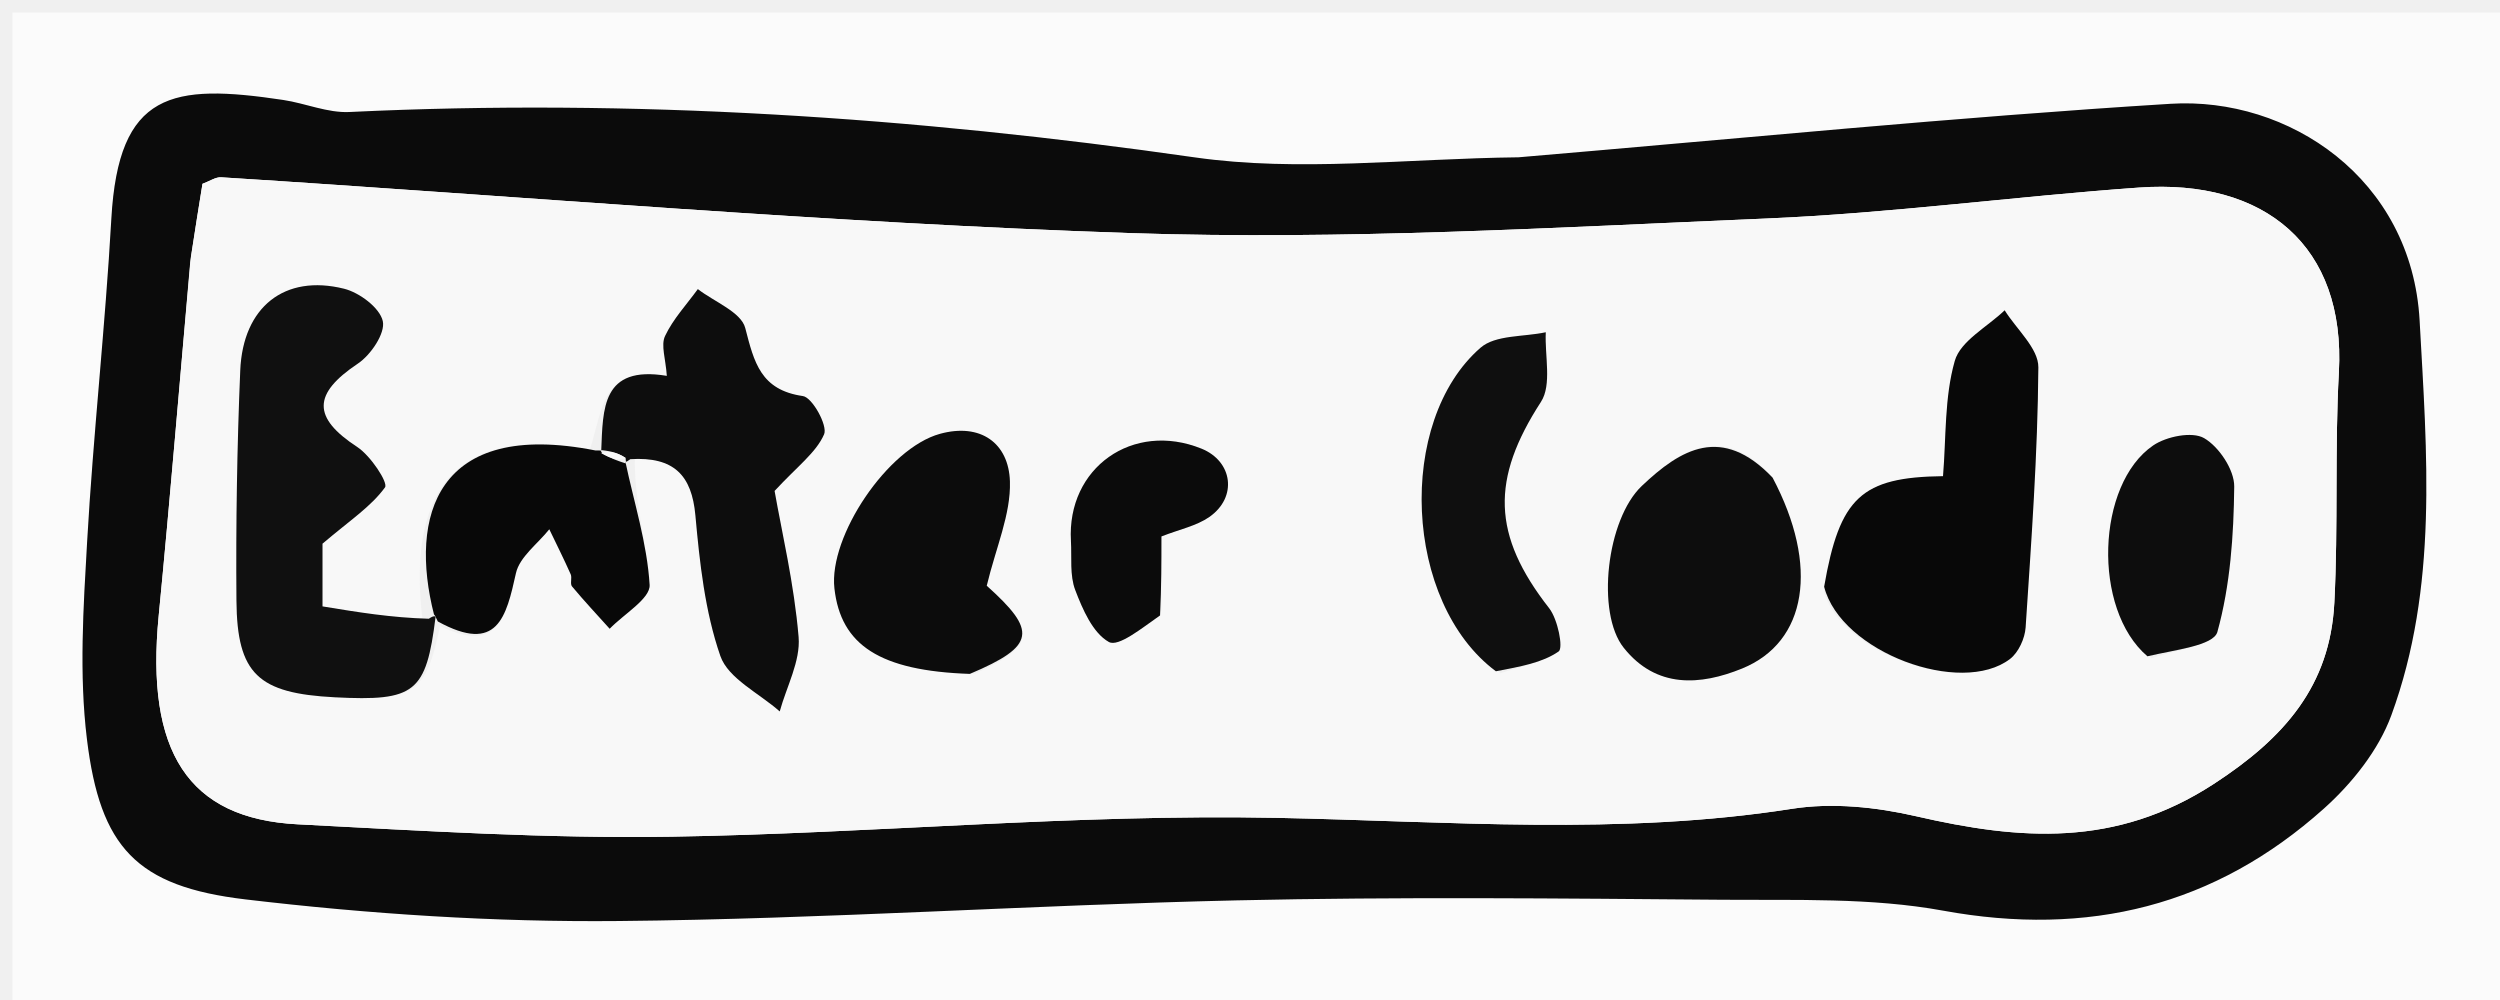
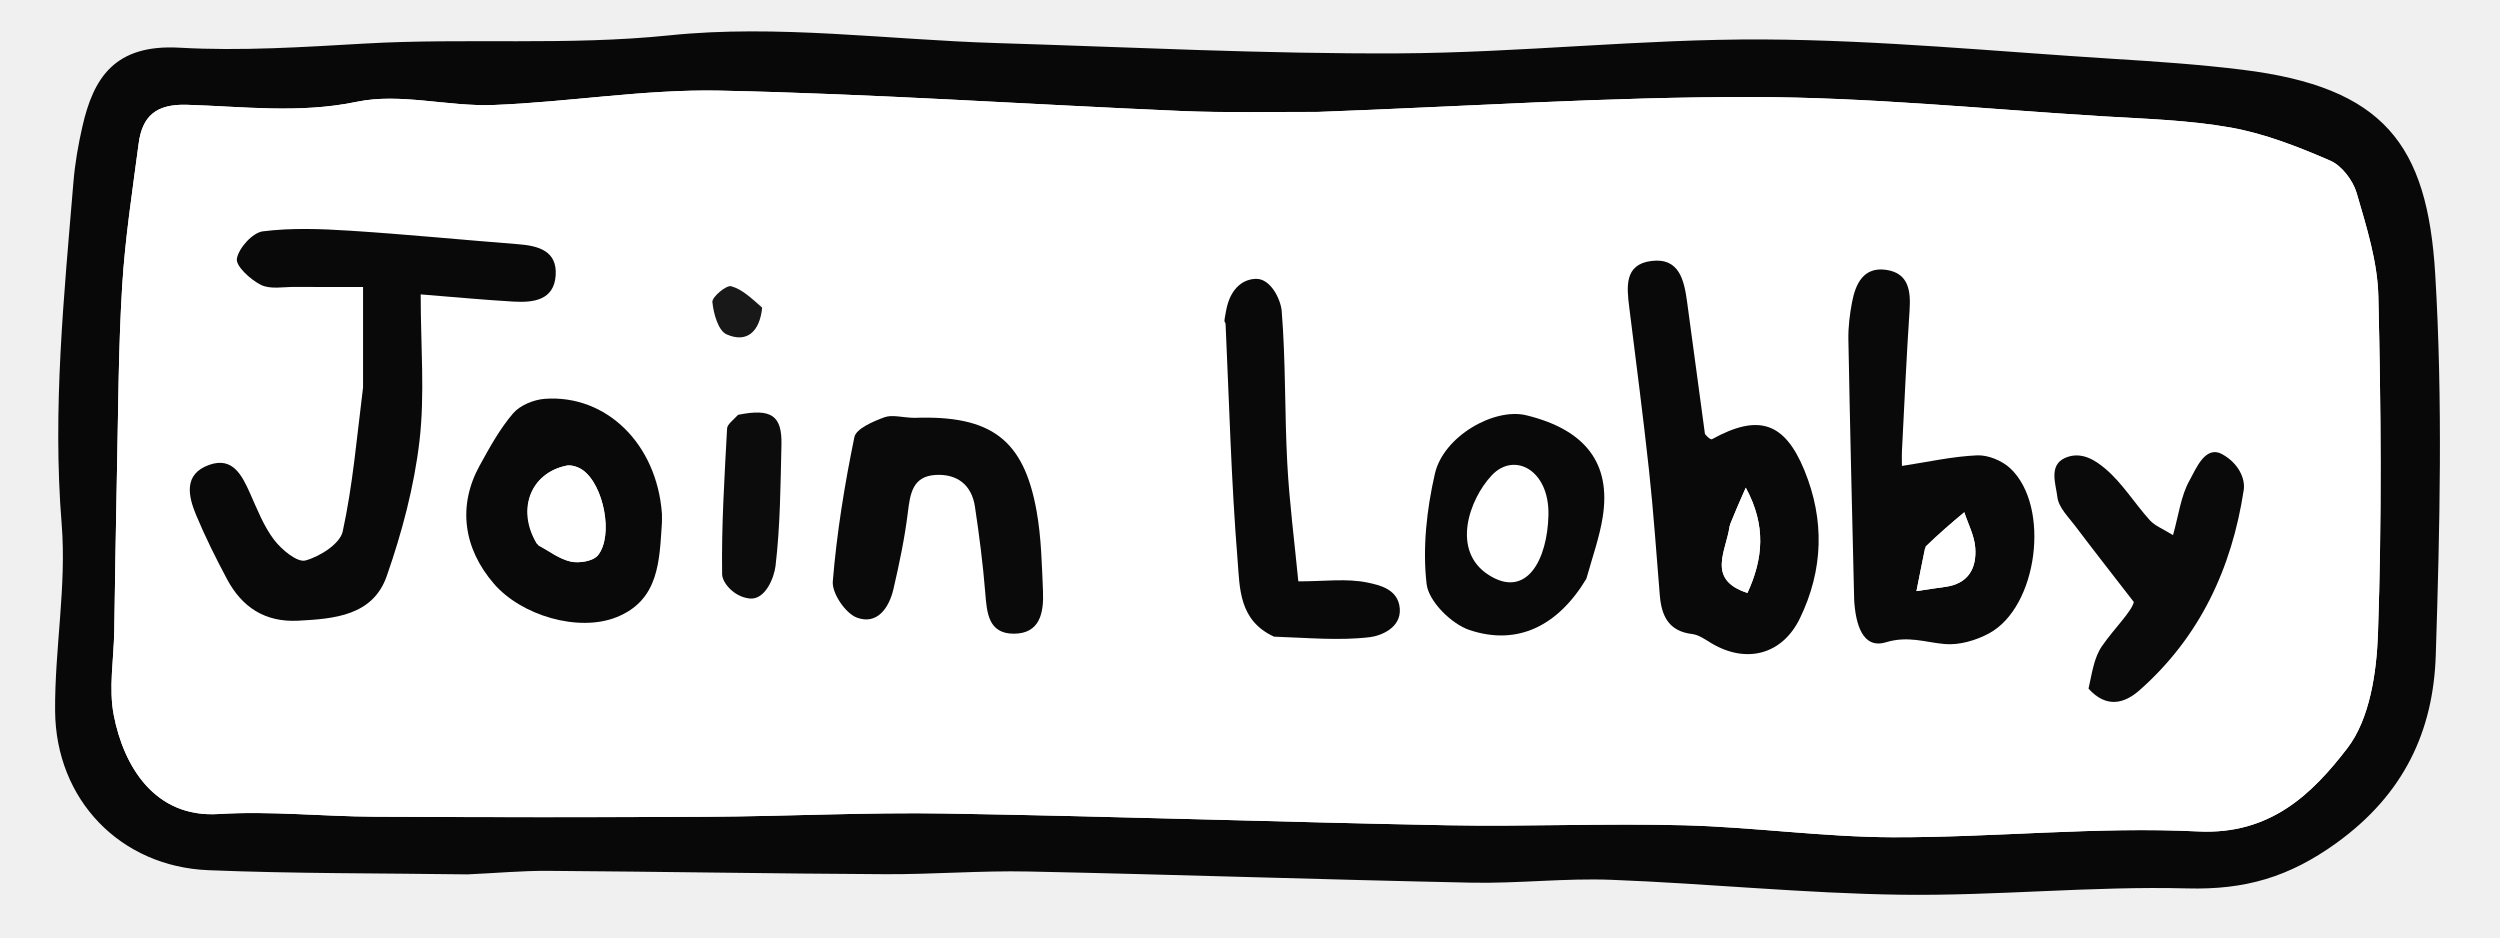
- <svg xmlns="http://www.w3.org/2000/svg" version="1.1" id="Layer_1" x="0px" y="0px" width="100%" viewBox="0 0 200 80" enable-background="new 0 0 200 80" xml:space="preserve">
-   <path fill="#FBFBFB" opacity="1" stroke="none" d=" M151,81   C100.667,81 50.833,81 1,81   C1,54.333 1,27.667 1,1   C67.667,1 134.333,1 201,1   C201,27.667 201,54.333 201,81   C184.5,81 168,81 151,81  M121.017,12.637   C112.525,12.688 103.884,13.781 95.57,12.589   C73.1,9.368 50.621,7.871 27.953,8.961   C26.206,9.045 24.43,8.262 22.651,7.996   C13.753,6.663 9.48,7.318 8.907,17.509   C8.422,26.133 7.46,34.731 6.969,43.355   C6.669,48.608 6.32,53.956 6.956,59.143   C8.014,67.779 10.898,70.915 19.624,71.95   C29.512,73.122 39.531,73.777 49.483,73.682   C65.954,73.523 82.413,72.405 98.884,72.03   C111.826,71.736 124.78,71.874 137.727,71.979   C143.647,72.027 149.685,71.797 155.458,72.853   C167.075,74.978 177.202,72.482 185.911,64.687   C188.161,62.674 190.284,60.012 191.306,57.223   C195.062,46.977 194.156,36.304 193.569,25.647   C192.941,14.267 183.075,7.72 173.642,8.304   C156.389,9.373 139.175,11.086 121.017,12.637  z" />
-   <path fill="#0B0B0B" opacity="1" stroke="none" d=" M121.481,12.584   C139.175,11.086 156.389,9.373 173.642,8.304   C183.075,7.72 192.941,14.267 193.569,25.647   C194.156,36.304 195.062,46.977 191.306,57.223   C190.284,60.012 188.161,62.674 185.911,64.687   C177.202,72.482 167.075,74.978 155.458,72.853   C149.685,71.797 143.647,72.027 137.727,71.979   C124.78,71.874 111.826,71.736 98.884,72.03   C82.413,72.405 65.954,73.523 49.483,73.682   C39.531,73.777 29.512,73.122 19.624,71.95   C10.898,70.915 8.014,67.779 6.956,59.143   C6.32,53.956 6.669,48.608 6.969,43.355   C7.46,34.731 8.422,26.133 8.907,17.509   C9.48,7.318 13.753,6.663 22.651,7.996   C24.43,8.262 26.206,9.045 27.953,8.961   C50.621,7.871 73.1,9.368 95.57,12.589   C103.884,13.781 112.525,12.688 121.481,12.584  M15.216,20.981   C14.382,30.407 13.616,39.839 12.696,49.257   C11.635,60.127 15.036,65.492 23.815,65.945   C33.775,66.46 43.757,67.093 53.718,66.934   C69.845,66.677 85.977,65.106 102.081,65.426   C115.883,65.7 129.613,66.863 143.377,64.701   C146.58,64.198 150.092,64.562 153.284,65.298   C161.575,67.208 169.244,67.823 177.087,62.724   C182.776,59.027 186.407,54.859 186.748,48.201   C187.063,42.072 186.773,35.913 187.11,29.786   C187.666,19.67 181.184,14.289 171.119,15.006   C161.178,15.715 151.272,17.059 141.324,17.481   C124.398,18.2 107.424,19.217 90.519,18.652   C66.22,17.839 41.964,15.718 17.688,14.184   C17.251,14.156 16.79,14.489 16.199,14.705   C15.908,16.507 15.619,18.296 15.216,20.981  z" />
-   <path fill="#F8F8F8" opacity="1" stroke="none" d=" M15.273,20.533   C15.619,18.296 15.908,16.507 16.199,14.705   C16.79,14.489 17.251,14.156 17.688,14.184   C41.964,15.718 66.22,17.839 90.519,18.652   C107.424,19.217 124.398,18.2 141.324,17.481   C151.272,17.059 161.178,15.715 171.119,15.006   C181.184,14.289 187.666,19.67 187.11,29.786   C186.773,35.913 187.063,42.072 186.748,48.201   C186.407,54.859 182.776,59.027 177.087,62.724   C169.244,67.823 161.575,67.208 153.284,65.298   C150.092,64.562 146.58,64.198 143.377,64.701   C129.613,66.863 115.883,65.7 102.081,65.426   C85.977,65.106 69.845,66.677 53.718,66.934   C43.757,67.093 33.775,66.46 23.815,65.945   C15.036,65.492 11.635,60.127 12.696,49.257   C13.616,39.839 14.382,30.407 15.273,20.533  M50.788,36.508   C53.927,36.519 55.342,38.033 55.631,41.225   C55.974,45.019 56.394,48.915 57.627,52.474   C58.254,54.285 60.735,55.455 62.378,56.915   C62.921,54.928 64.048,52.893 63.888,50.965   C63.534,46.709 62.532,42.507 61.967,39.275   C63.783,37.306 65.29,36.213 65.928,34.743   C66.229,34.049 64.985,31.794 64.234,31.686   C60.849,31.199 60.33,28.992 59.62,26.243   C59.29,24.963 57.148,24.151 55.827,23.128   C54.929,24.367 53.847,25.52 53.205,26.88   C52.856,27.62 53.256,28.713 53.346,30.069   C48.121,29.199 48.242,32.728 47.174,36.023   C34.865,33.513 32.721,41.351 33.835,49.832   C31.253,49.408 28.671,48.983 25.8,48.512   C25.8,46.503 25.8,44.443 25.8,43.494   C27.972,41.644 29.682,40.532 30.799,38.991   C31.072,38.614 29.646,36.457 28.581,35.761   C24.98,33.406 25.003,31.512 28.633,29.085   C29.666,28.395 30.837,26.658 30.624,25.693   C30.387,24.625 28.757,23.405 27.524,23.098   C22.775,21.916 19.433,24.545 19.22,29.637   C18.963,35.767 18.866,41.91 18.916,48.045   C18.964,53.93 20.656,55.467 26.781,55.783   C33.217,56.115 34.091,55.418 35.205,50.077   C39.814,52.349 40.5,49.338 41.274,45.858   C41.564,44.552 43.02,43.505 43.944,42.34   C44.519,43.538 45.116,44.727 45.655,45.941   C45.782,46.227 45.588,46.705 45.761,46.912   C46.728,48.072 47.763,49.177 48.774,50.301   C49.902,49.127 52.037,47.891 51.97,46.79   C51.767,43.455 50.71,40.173 50.788,36.508  M145.933,47.351   C147.269,52.186 156.89,55.716 160.802,52.716   C161.48,52.196 161.992,51.072 162.05,50.191   C162.509,43.26 163.017,36.322 163.068,29.383   C163.079,27.87 161.318,26.344 160.373,24.823   C158.988,26.156 156.84,27.271 156.383,28.87   C155.543,31.808 155.698,35.031 155.441,38.093   C148.91,38.175 147.17,39.786 145.933,47.351  M141.555,37.901   C137.743,33.948 134.45,35.928 131.341,38.879   C128.526,41.55 127.676,49.026 129.894,51.816   C132.506,55.103 136.033,54.839 139.365,53.483   C144.567,51.368 145.552,45.282 141.555,37.901  M77.99,53.895   C82.902,51.667 82.948,50.461 78.939,46.859   C79.672,43.803 80.873,41.143 80.794,38.521   C80.701,35.436 78.432,33.818 75.203,34.705   C71.009,35.856 66.288,42.909 66.753,47.067   C67.261,51.61 70.383,53.665 77.99,53.895  M120.032,53.858   C121.619,53.327 123.368,53.031 124.691,52.117   C125.08,51.849 124.625,49.543 123.933,48.658   C119.347,42.796 119.273,38.333 123.277,32.149   C124.161,30.782 123.572,28.462 123.662,26.58   C121.895,26.962 119.637,26.779 118.442,27.819   C111.676,33.707 112.292,48.205 120.032,53.858  M172.135,52.67   C173.965,51.986 177.084,51.66 177.39,50.554   C178.423,46.829 178.695,42.829 178.738,38.929   C178.753,37.593 177.523,35.744 176.328,35.051   C175.371,34.498 173.313,34.913 172.25,35.639   C167.725,38.73 167.354,48.716 172.135,52.67  M92.915,48.844   C92.915,46.88 92.915,44.917 92.915,42.916   C94.375,42.343 95.717,42.076 96.745,41.359   C99.016,39.776 98.62,36.903 96.119,35.892   C90.633,33.676 85.336,37.418 85.675,43.273   C85.751,44.592 85.567,46.02 86.018,47.201   C86.61,48.753 87.419,50.63 88.705,51.356   C89.466,51.786 91.328,50.266 92.915,48.844  z" />
-   <path fill="#101010" opacity="1" stroke="none" d=" M34.845,49.355   C34.091,55.418 33.217,56.115 26.781,55.783   C20.656,55.467 18.964,53.93 18.916,48.045   C18.866,41.91 18.963,35.767 19.22,29.637   C19.433,24.545 22.775,21.916 27.524,23.098   C28.757,23.405 30.387,24.625 30.624,25.693   C30.837,26.658 29.666,28.395 28.633,29.085   C25.003,31.512 24.98,33.406 28.581,35.761   C29.646,36.457 31.072,38.614 30.799,38.991   C29.682,40.532 27.972,41.644 25.8,43.494   C25.8,44.443 25.8,46.503 25.8,48.512   C28.671,48.983 31.253,49.408 34.306,49.5   C34.777,49.168 34.845,49.355 34.845,49.355  z" />
-   <path fill="#080808" opacity="1" stroke="none" d=" M145.931,46.939   C147.17,39.786 148.91,38.175 155.441,38.093   C155.698,35.031 155.543,31.808 156.383,28.87   C156.84,27.271 158.988,26.156 160.373,24.823   C161.318,26.344 163.079,27.87 163.068,29.383   C163.017,36.322 162.509,43.26 162.05,50.191   C161.992,51.072 161.48,52.196 160.802,52.716   C156.89,55.716 147.269,52.186 145.931,46.939  z" />
-   <path fill="#0D0D0D" opacity="1" stroke="none" d=" M48.099,36.051   C48.242,32.728 48.121,29.199 53.346,30.069   C53.256,28.713 52.856,27.62 53.205,26.88   C53.847,25.52 54.929,24.367 55.827,23.128   C57.148,24.151 59.29,24.963 59.62,26.243   C60.33,28.992 60.849,31.199 64.234,31.686   C64.985,31.794 66.229,34.049 65.928,34.743   C65.29,36.213 63.783,37.306 61.967,39.275   C62.532,42.507 63.534,46.709 63.888,50.965   C64.048,52.893 62.921,54.928 62.378,56.915   C60.735,55.455 58.254,54.285 57.627,52.474   C56.394,48.915 55.974,45.019 55.631,41.225   C55.342,38.033 53.927,36.519 50.428,36.733   C50.068,36.957 50.072,37.078 50.05,36.639   C49.32,36.134 48.612,36.069 47.959,35.987   C48.015,35.97 48.099,36.051 48.099,36.051  z" />
-   <path fill="#0D0D0D" opacity="1" stroke="none" d=" M141.806,38.21   C145.552,45.282 144.567,51.368 139.365,53.483   C136.033,54.839 132.506,55.103 129.894,51.816   C127.676,49.026 128.526,41.55 131.341,38.879   C134.45,35.928 137.743,33.948 141.806,38.21  z" />
-   <path fill="#0C0C0C" opacity="1" stroke="none" d=" M77.586,53.912   C70.383,53.665 67.261,51.61 66.753,47.067   C66.288,42.909 71.009,35.856 75.203,34.705   C78.432,33.818 80.701,35.436 80.794,38.521   C80.873,41.143 79.672,43.803 78.939,46.859   C82.948,50.461 82.902,51.667 77.586,53.912  z" />
-   <path fill="#0F0F0F" opacity="1" stroke="none" d=" M119.671,53.702   C112.292,48.205 111.676,33.707 118.442,27.819   C119.637,26.779 121.895,26.962 123.662,26.58   C123.572,28.462 124.161,30.782 123.277,32.149   C119.273,38.333 119.347,42.796 123.933,48.658   C124.625,49.543 125.08,51.849 124.691,52.117   C123.368,53.031 121.619,53.327 119.671,53.702  z" />
-   <path fill="#080808" opacity="1" stroke="none" d=" M35.025,49.716   C34.845,49.355 34.777,49.168 34.723,49.171   C32.721,41.351 34.865,33.513 47.636,36.037   C48.099,36.051 48.015,35.97 48.154,36.24   C48.886,36.698 49.479,36.888 50.072,37.078   C50.072,37.078 50.068,36.957 50.027,36.913   C50.71,40.173 51.767,43.455 51.97,46.79   C52.037,47.891 49.902,49.127 48.774,50.301   C47.763,49.177 46.728,48.072 45.761,46.912   C45.588,46.705 45.782,46.227 45.655,45.941   C45.116,44.727 44.519,43.538 43.944,42.34   C43.02,43.505 41.564,44.552 41.274,45.858   C40.5,49.338 39.814,52.349 35.025,49.716  z" />
-   <path fill="#0D0D0D" opacity="1" stroke="none" d=" M171.794,52.504   C167.354,48.716 167.725,38.73 172.25,35.639   C173.313,34.913 175.371,34.498 176.328,35.051   C177.523,35.744 178.753,37.593 178.738,38.929   C178.695,42.829 178.423,46.829 177.39,50.554   C177.084,51.66 173.965,51.986 171.794,52.504  z" />
-   <path fill="#0B0B0B" opacity="1" stroke="none" d=" M92.805,49.234   C91.328,50.266 89.466,51.786 88.705,51.356   C87.419,50.63 86.61,48.753 86.018,47.201   C85.567,46.02 85.751,44.592 85.675,43.273   C85.336,37.418 90.633,33.676 96.119,35.892   C98.62,36.903 99.016,39.776 96.745,41.359   C95.717,42.076 94.375,42.343 92.915,42.916   C92.915,44.917 92.915,46.88 92.805,49.234  z" />
-   <path fill="#F8F8F8" opacity="1" stroke="none" d=" M50.05,36.639   C49.479,36.888 48.886,36.698 48.098,36.256   C48.612,36.069 49.32,36.134 50.05,36.639  z" />
+ <svg xmlns="http://www.w3.org/2000/svg" width="400" height="150" xml:space="preserve" enable-background="new 0 0 400 150" version="1.1">
+   <g>
+     <path id="svg_2" d="m74.761,139.9c-14.125,-0.194 -27.785,-0.113 -41.419,-0.669c-14.098,-0.576 -24.421,-11.264 -24.525,-25.494c-0.073,-9.954 1.85,-19.998 1.052,-29.853c-1.491,-18.4 0.372,-36.555 1.883,-54.776c0.246,-2.971 0.766,-5.941 1.428,-8.851c1.765,-7.754 5.134,-13.212 15.535,-12.626c9.887,0.557 19.763,-0.099 29.677,-0.663c16.195,-0.923 32.366,0.376 48.735,-1.315c17.218,-1.778 34.869,0.706 52.333,1.237c21.459,0.653 42.924,1.76 64.381,1.649c19.45,-0.101 38.896,-2.324 58.337,-2.226c18.593,0.094 37.179,1.926 55.762,3.089c6.973,0.436 13.959,0.902 20.888,1.762c22.549,2.798 29.55,11.858 30.807,32.695c1.222,20.252 0.734,40.651 0.088,60.957c-0.387,12.181 -5.102,22.278 -15.888,30.061c-7.627,5.504 -14.69,7.507 -23.825,7.269c-15.271,-0.398 -30.588,1.216 -45.873,1.01c-15.44,-0.208 -30.856,-1.792 -46.297,-2.386c-7.452,-0.287 -14.945,0.609 -22.409,0.457c-23.627,-0.483 -47.248,-1.298 -70.875,-1.786c-7.644,-0.158 -15.301,0.47 -22.95,0.431c-17.972,-0.091 -35.942,-0.413 -53.913,-0.536c-4.15,-0.029 -8.304,0.363 -12.933,0.566m135.738,-121.988c-7.163,-0.037 -14.336,0.156 -21.487,-0.151c-24.601,-1.057 -49.185,-2.742 -73.795,-3.259c-12.067,-0.253 -24.165,1.838 -36.27,2.299c-7.279,0.277 -14.895,-1.962 -21.828,-0.518c-9.239,1.924 -18.185,0.754 -27.225,0.485c-4.937,-0.147 -7.133,1.817 -7.712,6.216c-0.997,7.58 -2.169,15.161 -2.633,22.781c-0.606,9.946 -0.622,19.928 -0.838,29.896c-0.183,8.452 -0.289,16.906 -0.431,25.359c-0.075,4.489 -0.911,9.126 -0.071,13.436c1.579,8.099 6.511,16.428 16.77,15.788c8.273,-0.516 16.625,0.386 24.944,0.428c17.802,0.09 35.605,0.108 53.406,0.007c12.641,-0.071 25.285,-0.724 37.919,-0.518c26.793,0.435 53.578,1.372 80.37,1.879c12.624,0.239 25.265,-0.331 37.883,0.003c11.124,0.294 22.227,1.887 33.342,1.918c16.297,0.045 32.643,-1.732 48.879,-0.932c11.535,0.568 18.239,-6.013 23.851,-13.314c3.593,-4.675 4.688,-12.114 4.904,-18.382c0.618,-17.973 0.485,-35.987 0.058,-53.971c-0.131,-5.524 -1.897,-11.08 -3.463,-16.462c-0.587,-2.017 -2.38,-4.392 -4.233,-5.195c-5.11,-2.214 -10.43,-4.312 -15.876,-5.287c-6.845,-1.225 -13.891,-1.4 -20.862,-1.831c-18.586,-1.149 -37.177,-3.037 -55.768,-3.063c-22.944,-0.032 -45.889,1.521 -69.834,2.389z" fill="#080808" />
+     <path id="svg_3" d="m210.999,17.912c23.445,-0.868 46.39,-2.421 69.334,-2.389c18.591,0.026 37.182,1.914 55.768,3.063c6.971,0.431 14.017,0.607 20.862,1.831c5.446,0.975 10.766,3.073 15.876,5.287c1.853,0.803 3.646,3.178 4.233,5.195c1.565,5.382 3.331,10.938 3.463,16.462c0.427,17.984 0.56,35.998 -0.058,53.971c-0.216,6.269 -1.31,13.707 -4.904,18.382c-5.612,7.301 -12.316,13.883 -23.851,13.314c-16.236,-0.8 -32.582,0.977 -48.879,0.932c-11.115,-0.031 -22.218,-1.623 -33.342,-1.918c-12.619,-0.334 -25.26,0.236 -37.883,-0.003c-26.792,-0.507 -53.577,-1.444 -80.37,-1.879c-12.633,-0.205 -25.278,0.447 -37.919,0.518c-17.802,0.1 -35.605,0.083 -53.406,-0.007c-8.318,-0.042 -16.671,-0.944 -24.944,-0.428c-10.26,0.639 -15.191,-7.69 -16.77,-15.788c-0.84,-4.31 -0.005,-8.947 0.071,-13.436c0.142,-8.453 0.248,-16.907 0.431,-25.359c0.216,-9.968 0.233,-19.951 0.838,-29.896c0.464,-7.619 1.636,-15.201 2.633,-22.781c0.578,-4.399 2.774,-6.363 7.712,-6.216c9.04,0.269 17.987,1.44 27.225,-0.485c6.933,-1.444 14.549,0.795 21.828,0.518c12.106,-0.461 24.204,-2.552 36.27,-2.299c24.61,0.516 49.194,2.202 73.795,3.259c7.151,0.307 14.324,0.115 21.987,0.151m-152.91,44.578c-1.003,7.532 -1.642,15.144 -3.254,22.544c-0.43,1.973 -3.643,4.011 -5.956,4.644c-1.318,0.361 -3.829,-1.729 -5.027,-3.304c-1.676,-2.203 -2.714,-4.918 -3.866,-7.485c-1.297,-2.889 -2.782,-5.843 -6.535,-4.5c-4.078,1.46 -3.36,4.924 -2.085,7.985c1.464,3.517 3.174,6.943 4.968,10.308c2.394,4.49 6.099,6.903 11.358,6.63c5.814,-0.302 11.971,-0.805 14.185,-7.142c2.435,-6.97 4.375,-14.277 5.235,-21.589c0.882,-7.503 0.195,-15.19 0.195,-23.479c5.378,0.427 10.124,0.884 14.88,1.154c3.151,0.179 6.452,-0.213 6.717,-4.191c0.264,-3.958 -2.803,-4.741 -6.062,-4.995c-8.948,-0.697 -17.883,-1.583 -26.838,-2.155c-4.641,-0.297 -9.364,-0.479 -13.947,0.102c-1.641,0.208 -3.857,2.656 -4.154,4.368c-0.207,1.191 2.171,3.352 3.841,4.193c1.484,0.747 3.582,0.314 5.41,0.329c3.567,0.03 7.134,0.009 10.934,0.009c0,5.944 0,10.762 0,16.575m214.626,6.58c-0.923,-6.915 -1.829,-13.833 -2.778,-20.745c-0.472,-3.437 -1.214,-7.134 -5.725,-6.567c-4.348,0.546 -3.933,4.162 -3.527,7.43c1.084,8.73 2.23,17.454 3.175,26.2c0.713,6.6 1.163,13.229 1.711,19.847c0.273,3.293 1.393,5.758 5.178,6.209c1.073,0.128 2.103,0.889 3.085,1.474c5.601,3.336 11.341,1.815 14.154,-3.993c3.753,-7.748 3.972,-15.736 0.713,-23.677c-3.181,-7.753 -7.376,-9.055 -14.775,-4.978c-0.207,0.114 -0.696,-0.285 -1.21,-1.199m23.978,27.354c0.203,3.386 1.296,7.468 5.044,6.34c3.586,-1.079 6.274,0.001 9.424,0.281c2.312,0.206 5,-0.58 7.094,-1.712c7.795,-4.213 9.868,-20.289 3.409,-26.383c-1.31,-1.236 -3.558,-2.169 -5.323,-2.093c-3.962,0.171 -7.892,1.065 -12.03,1.694c0,-0.564 -0.043,-1.54 0.007,-2.511c0.383,-7.462 0.715,-14.927 1.214,-22.381c0.209,-3.125 -0.15,-5.96 -3.741,-6.481c-3.607,-0.523 -4.9,2.206 -5.463,5.183c-0.369,1.952 -0.618,3.967 -0.582,5.948c0.25,13.749 0.589,27.497 0.949,42.115m-190.785,-14.675c-0.819,-10.747 -8.902,-18.629 -18.711,-17.94c-1.78,0.125 -3.984,1.025 -5.101,2.33c-2.132,2.49 -3.756,5.456 -5.352,8.356c-3.519,6.393 -2.635,13.188 2.275,18.888c4.394,5.102 13.519,7.805 19.631,5.362c6.857,-2.74 6.85,-9.104 7.258,-15.117c0.022,-0.331 0.003,-0.665 0.001,-1.88m39.969,-14.84c-1.472,-0.082 -3.106,-0.608 -4.376,-0.141c-1.806,0.664 -4.52,1.816 -4.8,3.18c-1.565,7.619 -2.821,15.339 -3.451,23.084c-0.154,1.894 2.027,5.101 3.852,5.784c3.231,1.209 5.148,-1.548 5.846,-4.555c0.935,-4.031 1.793,-8.103 2.298,-12.205c0.372,-3.02 0.735,-5.85 4.446,-6.067c3.449,-0.201 5.778,1.584 6.302,5.078c0.689,4.587 1.284,9.197 1.653,13.819c0.254,3.179 0.503,6.467 4.498,6.501c4.278,0.037 4.876,-3.403 4.733,-6.762c-0.184,-4.313 -0.271,-8.68 -1.034,-12.909c-2.054,-11.389 -7.246,-15.302 -19.967,-14.807m108.085,25.345c0.845,-3.192 1.974,-6.34 2.481,-9.584c1.339,-8.566 -2.802,-13.916 -12.221,-16.223c-5.126,-1.255 -13.256,3.333 -14.636,9.346c-1.314,5.725 -1.992,11.876 -1.327,17.652c0.318,2.759 3.962,6.386 6.857,7.354c7.69,2.572 14.172,-0.663 18.846,-8.545m-49.707,9.725c4.975,0.064 10,0.549 14.899,-0.031c1.76,-0.208 3.218,-2.979 4.813,-4.58c-1.708,-1.45 -3.238,-3.758 -5.164,-4.158c-3.32,-0.689 -6.886,-0.191 -11.072,-0.191c-0.623,-6.463 -1.436,-12.665 -1.767,-18.892c-0.433,-8.119 -0.235,-16.279 -0.892,-24.374c-0.147,-1.814 -2.716,-3.431 -4.17,-5.138c-1.578,1.601 -3.254,3.122 -4.675,4.853c-0.417,0.508 -0.167,1.613 -0.129,2.44c0.582,12.597 0.902,25.215 1.924,37.776c0.354,4.346 0.179,9.603 6.233,12.295m130.095,8.53c2.682,2.822 5.519,2.089 7.972,-0.075c9.663,-8.52 14.782,-19.564 16.677,-32.07c0.255,-1.685 -2.24,-3.787 -3.461,-5.695c-1.784,1.365 -4.189,2.381 -5.203,4.181c-1.397,2.481 -1.743,5.554 -2.652,8.771c-1.56,-0.975 -2.882,-1.463 -3.719,-2.39c-2.443,-2.704 -4.39,-5.94 -7.134,-8.252c-1.537,-1.296 -4.267,-1.176 -6.46,-1.694c-0.45,2.093 -1.421,4.246 -1.187,6.259c0.189,1.626 1.744,3.147 2.843,4.602c3.088,4.091 6.254,8.124 9.389,12.18c-0.392,1.583 -3.056,4.111 -5.105,7.065c-1.262,1.82 -1.587,4.291 -1.961,7.119m-216.555,-43.907c-0.507,0.651 -1.422,1.281 -1.458,1.957c-0.412,7.775 -0.909,15.56 -0.793,23.334c0.02,1.31 2.842,2.577 4.37,3.864c1.454,-1.728 3.951,-3.332 4.172,-5.205c0.756,-6.416 0.799,-12.925 0.946,-19.402c0.105,-4.656 -1.595,-5.851 -7.236,-4.547m4.104,-17.75c-1.62,-1.081 -3.129,-2.569 -4.911,-3.055c-0.778,-0.212 -3.08,1.722 -3.004,2.522c0.175,1.841 0.937,4.577 2.259,5.169c3.205,1.437 5.312,-0.365 5.656,-4.636z" fill="#ffffff" />
+     <path id="svg_4" d="m58.089,61.993c-0,-5.315 -0,-10.134 -0,-16.078c-3.8,0 -7.368,0.021 -10.934,-0.009c-1.828,-0.015 -3.926,0.418 -5.41,-0.329c-1.67,-0.841 -4.048,-3.001 -3.841,-4.193c0.297,-1.713 2.513,-4.161 4.154,-4.368c4.583,-0.58 9.306,-0.398 13.947,-0.102c8.955,0.572 17.89,1.458 26.838,2.155c3.26,0.254 6.326,1.036 6.062,4.995c-0.265,3.978 -3.566,4.37 -6.717,4.191c-4.757,-0.271 -9.502,-0.727 -14.88,-1.154c0,8.289 0.686,15.976 -0.195,23.479c-0.859,7.312 -2.8,14.619 -5.235,21.589c-2.214,6.336 -8.371,6.84 -14.185,7.142c-5.259,0.273 -8.964,-2.139 -11.358,-6.63c-1.794,-3.364 -3.504,-6.791 -4.968,-10.308c-1.274,-3.061 -1.993,-6.524 2.085,-7.985c3.753,-1.344 5.238,1.61 6.535,4.5c1.152,2.567 2.19,5.282 3.866,7.485c1.198,1.576 3.71,3.665 5.027,3.304c2.312,-0.633 5.526,-2.671 5.956,-4.644c1.612,-7.4 2.25,-15.011 3.253,-23.04z" fill="#090909" />
+     <path id="svg_5" d="m272.793,69.448c0.436,0.537 0.925,0.936 1.132,0.822c7.399,-4.077 11.594,-2.775 14.775,4.978c3.258,7.94 3.039,15.929 -0.713,23.677c-2.813,5.808 -8.552,7.328 -14.154,3.993c-0.982,-0.585 -2.011,-1.346 -3.085,-1.474c-3.785,-0.451 -4.905,-2.916 -5.178,-6.209c-0.548,-6.618 -0.998,-13.247 -1.711,-19.847c-0.945,-8.746 -2.091,-17.469 -3.175,-26.2c-0.406,-3.268 -0.821,-6.884 3.527,-7.43c4.511,-0.567 5.253,3.13 5.725,6.567c0.949,6.912 1.855,13.83 2.856,21.123m3.917,14.811c-0.468,3.851 -3.775,8.457 2.883,10.613c2.497,-5.446 3.048,-10.726 -0.269,-16.846c-0.987,2.237 -1.698,3.848 -2.614,6.233z" fill="#090909" />
+     <path id="svg_6" d="m296.668,95.99c-0.335,-14.183 -0.674,-27.931 -0.924,-41.68c-0.036,-1.981 0.213,-3.996 0.582,-5.948c0.563,-2.977 1.856,-5.706 5.463,-5.183c3.592,0.521 3.95,3.356 3.741,6.481c-0.499,7.454 -0.831,14.92 -1.214,22.381c-0.05,0.971 -0.007,1.947 -0.007,2.511c4.139,-0.629 8.069,-1.523 12.03,-1.694c1.766,-0.076 4.013,0.857 5.323,2.093c6.459,6.094 4.387,22.17 -3.409,26.383c-2.094,1.132 -4.781,1.918 -7.094,1.712c-3.15,-0.28 -5.837,-1.36 -9.424,-0.281c-3.749,1.128 -4.841,-2.953 -5.069,-6.774m11.307,-8.184c-0.435,2.197 -0.871,4.394 -1.342,6.77c1.953,-0.288 3.25,-0.5 4.552,-0.668c3.735,-0.482 5.115,-2.975 4.853,-6.313c-0.15,-1.913 -1.139,-3.759 -1.751,-5.636c-2.021,1.692 -4.042,3.384 -6.312,5.846z" fill="#090909" />
+     <path id="svg_7" d="m105.908,82.191c0.001,0.774 0.021,1.108 -0.002,1.439c-0.408,6.012 -0.4,12.376 -7.258,15.117c-6.112,2.443 -15.237,-0.259 -19.631,-5.362c-4.91,-5.701 -5.793,-12.495 -2.275,-18.888c1.596,-2.9 3.22,-5.866 5.352,-8.356c1.117,-1.305 3.321,-2.205 5.101,-2.33c9.809,-0.688 17.891,7.193 18.711,18.381m-19.759,5.099c1.725,0.899 3.369,2.177 5.203,2.57c1.351,0.289 3.574,-0.08 4.325,-1.021c2.52,-3.157 0.913,-11.251 -2.444,-13.631c-0.701,-0.497 -1.812,-0.867 -2.611,-0.7c-5.713,1.19 -8.046,6.997 -4.473,12.783z" fill="#090909" />
+     <path id="svg_8" d="m146.317,66.854c12.28,-0.439 17.472,3.473 19.526,14.863c0.763,4.229 0.85,8.596 1.034,12.909c0.143,3.359 -0.455,6.799 -4.733,6.762c-3.994,-0.034 -4.244,-3.323 -4.498,-6.501c-0.369,-4.622 -0.964,-9.232 -1.653,-13.819c-0.525,-3.494 -2.853,-5.279 -6.302,-5.078c-3.711,0.216 -4.074,3.046 -4.446,6.067c-0.505,4.102 -1.363,8.173 -2.298,12.205c-0.698,3.007 -2.614,5.764 -5.846,4.555c-1.826,-0.683 -4.006,-3.891 -3.852,-5.784c0.63,-7.745 1.886,-15.465 3.451,-23.084c0.28,-1.364 2.995,-2.516 4.8,-3.18c1.27,-0.467 2.904,0.058 4.817,0.085z" fill="#0A0A0A" />
+     <path id="svg_9" d="m253.814,92.605c-4.527,7.532 -11.009,10.767 -18.699,8.195c-2.895,-0.968 -6.539,-4.595 -6.857,-7.354c-0.666,-5.777 0.013,-11.928 1.327,-17.652c1.38,-6.014 9.51,-10.602 14.636,-9.346c9.419,2.307 13.56,7.657 12.221,16.223c-0.507,3.245 -1.636,6.393 -2.628,9.934m-7.498,-14.917c-2.013,-0.995 -4.026,0.705 -7.271,-0.899c-0.979,6.514 -0.309,7.523 -1.149,13.115c8.396,0.615 10.263,-2.495 8.42,-12.215z" fill="#090909" />
+     <path id="svg_10" d="m203.843,101.862c-5.644,-2.573 -5.469,-7.83 -5.823,-12.177c-1.022,-12.561 -1.342,-25.179 -1.924,-37.776c-0.038,-0.827 -0.457,0.46 0.129,-2.44c0.586,-2.899 2.262,-4.754 4.675,-4.853c2.413,-0.099 4.022,3.325 4.17,5.138c0.657,8.095 0.459,16.255 0.892,24.374c0.332,6.227 1.145,12.428 1.767,18.892c4.187,0 7.753,-0.498 11.072,0.191c1.926,0.4 4.924,1.054 5.164,4.158c0.241,3.104 -3.053,4.372 -4.813,4.58c-4.899,0.58 -9.924,0.095 -15.31,-0.088z" fill="#090909" />
+     <path id="svg_11" d="m334.164,110.186c0.56,-2.503 0.884,-4.974 2.147,-6.794c2.049,-2.954 4.713,-5.482 5.105,-7.065c-3.135,-4.056 -6.3,-8.089 -9.389,-12.18c-1.098,-1.455 -2.654,-2.976 -2.843,-4.602c-0.234,-2.013 -1.432,-5.071 1.187,-6.259c2.619,-1.188 4.923,0.398 6.46,1.694c2.744,2.313 4.691,5.549 7.134,8.252c0.837,0.926 2.16,1.414 3.719,2.39c0.909,-3.217 1.255,-6.289 2.652,-8.771c1.013,-1.8 2.489,-5.663 5.203,-4.181c2.714,1.482 3.716,4.01 3.461,5.695c-1.895,12.506 -7.014,23.55 -16.677,32.07c-2.453,2.163 -5.291,2.896 -8.158,-0.25z" fill="#0A0A0A" />
+     <path id="svg_12" d="m118.099,66.369c5.335,-1.069 7.036,0.125 6.93,4.782c-0.146,6.477 -0.19,12.986 -0.946,19.402c-0.221,1.873 -1.642,5.491 -4.172,5.205c-2.529,-0.285 -4.35,-2.555 -4.37,-3.864c-0.117,-7.774 0.38,-15.559 0.793,-23.334c0.036,-0.676 0.951,-1.306 1.764,-2.191z" fill="#0C0C0C" />
+     <path id="svg_13" d="m121.946,49.23c-0.392,3.894 -2.499,5.696 -5.704,4.26c-1.322,-0.593 -2.084,-3.328 -2.259,-5.169c-0.076,-0.8 2.226,-2.734 3.004,-2.522c1.782,0.485 3.291,1.974 4.959,3.432z" fill="#181818" />
+     <path id="svg_14" d="m276.813,83.872c0.813,-1.998 1.524,-3.609 2.511,-5.846c3.317,6.121 2.766,11.4 0.269,16.846c-6.658,-2.157 -3.351,-6.762 -2.78,-11z" fill="#ffffff" />
+     <path id="svg_15" d="m308.099,87.421c2.146,-2.077 4.167,-3.769 6.188,-5.461c0.611,1.876 1.601,3.723 1.751,5.635c0.262,3.338 -1.118,5.831 -4.853,6.313c-1.302,0.168 -2.599,0.38 -4.552,0.668c0.471,-2.377 0.906,-4.574 1.467,-7.156z" fill="#ffffff" />
+     <path id="svg_16" d="m85.886,86.997c-3.311,-5.493 -0.978,-11.3 4.735,-12.49c0.798,-0.166 1.91,0.204 2.611,0.7c3.357,2.38 4.964,10.474 2.444,13.631c-0.751,0.941 -2.974,1.311 -4.325,1.021c-1.834,-0.393 -3.478,-1.671 -5.465,-2.863z" fill="#ffffff" />
+     <path id="svg_17" d="m247.751,82.388c-0.153,7.194 -3.514,13.468 -9.556,9.611c-6.042,-3.857 -3.132,-12.089 0.476,-15.937c3.608,-3.847 9.233,-0.869 9.08,6.325z" fill="#ffffff" />
+   </g>
</svg>
